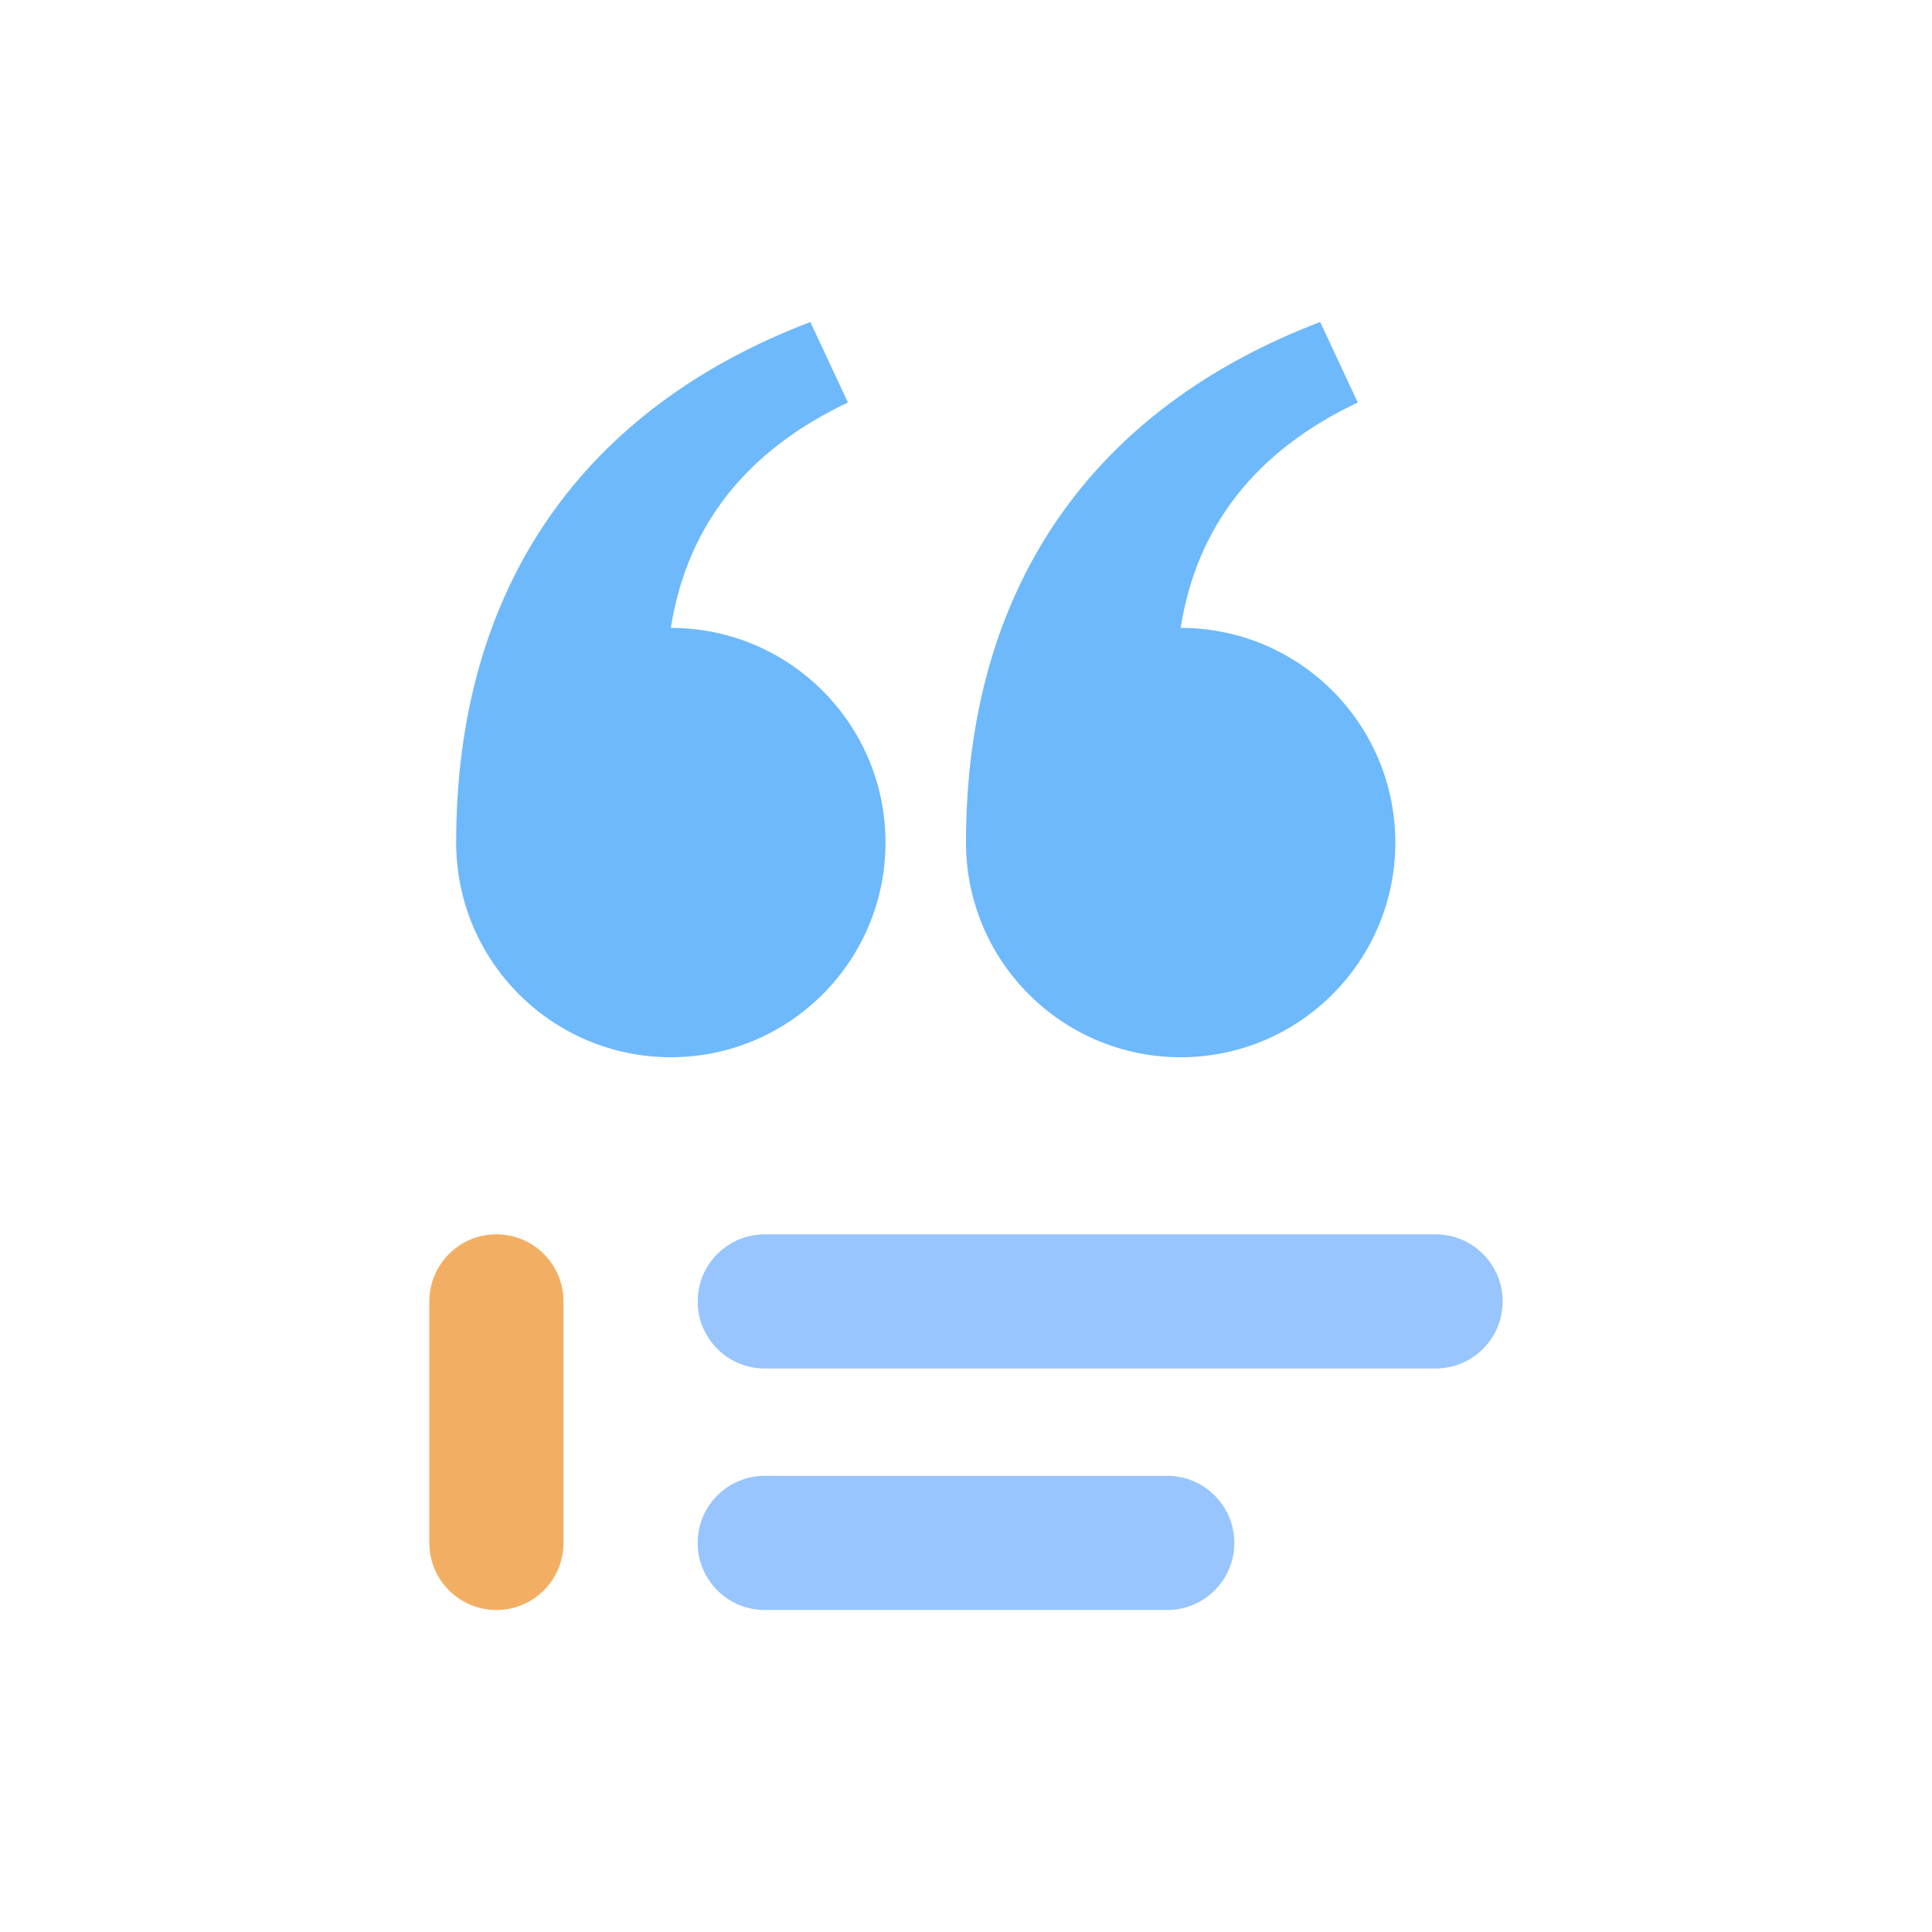
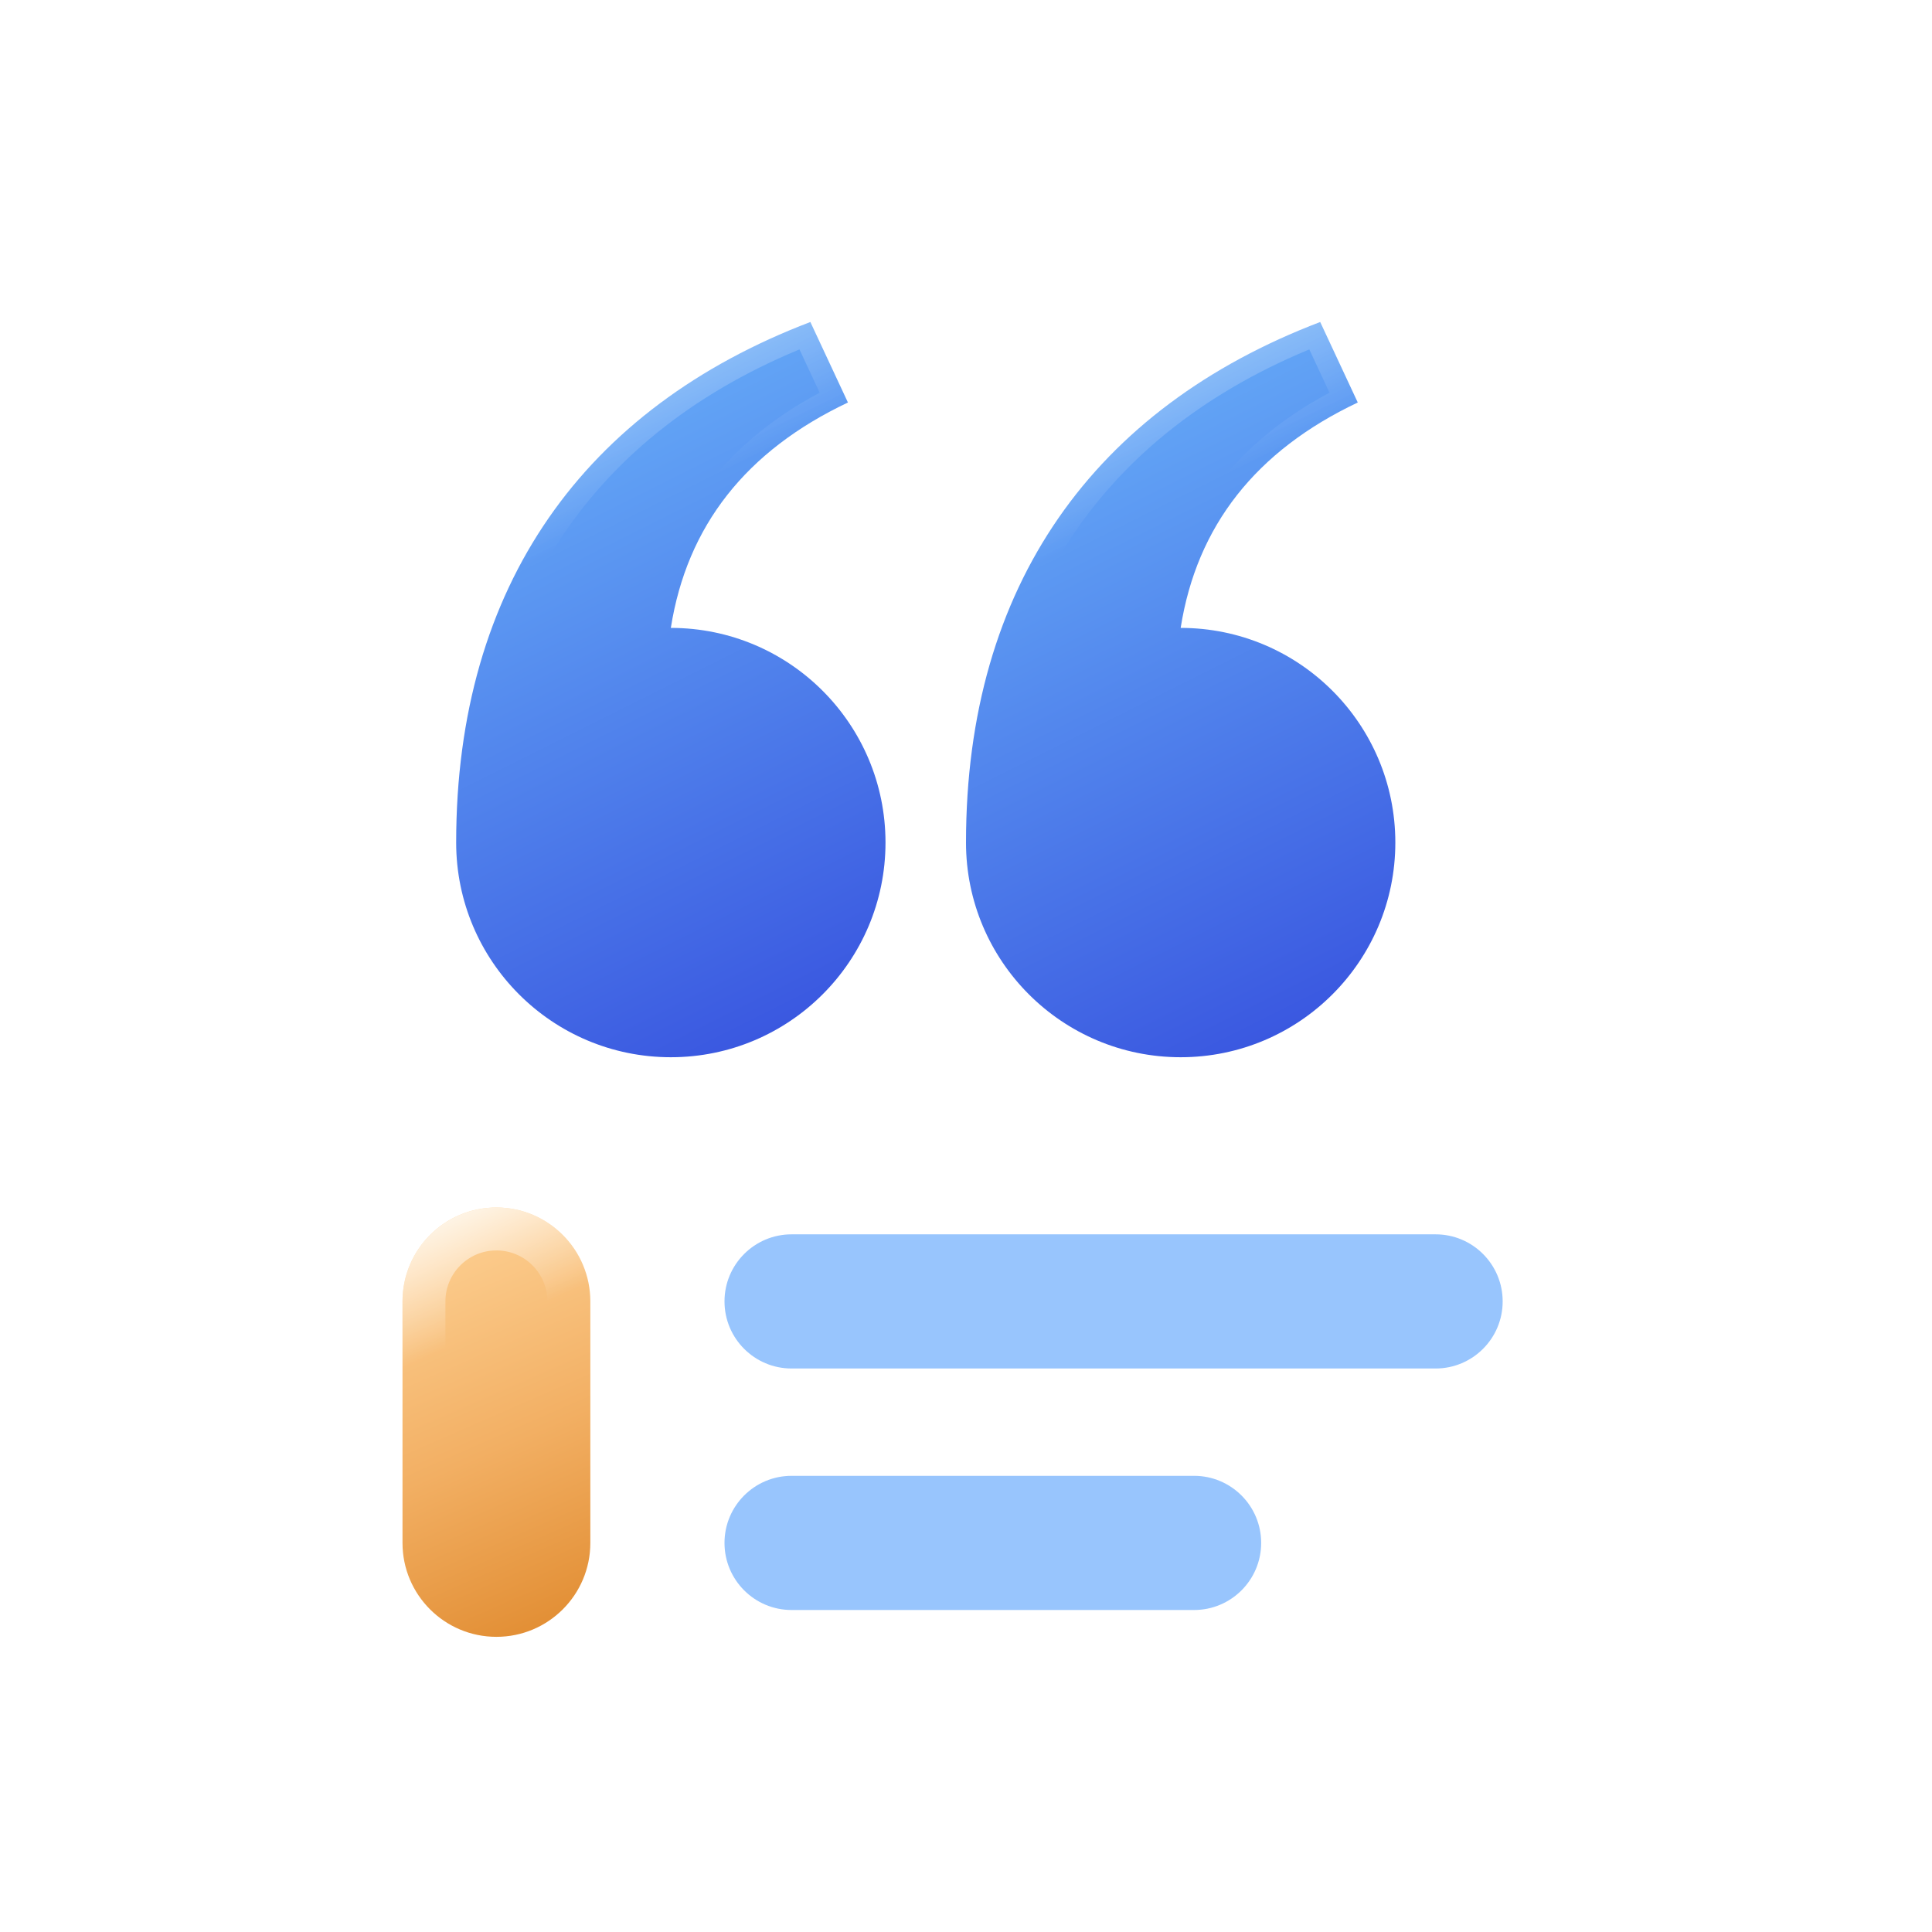
<svg xmlns="http://www.w3.org/2000/svg" width="36" height="36" viewBox="0 0 36 36" fill="none">
  <g fill="url(#quote-marks)">
    <path transform="translate(8.5 11.5)" d="M0 4.2a4 4 0 1 0 4-4c.3-1.9 1.4-3.3 3.3-4.2l-.7-1.5C2.4-3.9 0-0.6 0 4.2z" />
    <path transform="translate(18 11.5)" d="M0 4.2a4 4 0 1 0 4-4c.3-1.9 1.4-3.3 3.3-4.2l-.7-1.5C2.4-3.9 0-0.6 0 4.2z" />
  </g>
-   <rect x="8" y="23" width="2.5" height="7" rx="1.25" fill="#F2AF63" />
-   <rect x="13" y="23" width="15" height="2.5" rx="1.25" fill="#7FB7FC" fill-opacity="0.8" />
-   <rect x="13" y="27.5" width="10" height="2.5" rx="1.25" fill="#7FB7FC" fill-opacity="0.8" />
+   <g stroke="url(#quote-marks-rim)" stroke-width="0.8">
+     <path transform="translate(8.5 11.5)" d="M0 4.2a4 4 0 1 0 4-4c.3-1.9 1.4-3.3 3.3-4.2l-.7-1.5C2.4-3.9 0-0.6 0 4.2z" />
+     <path transform="translate(18 11.5)" d="M0 4.2a4 4 0 1 0 4-4c.3-1.9 1.4-3.3 3.3-4.2l-.7-1.5C2.4-3.9 0-0.6 0 4.2z" />
+   </g>
+   <rect x="7.5" y="22.5" width="3.5" height="8" rx="1.75" fill="url(#quote-bar)" />
+   <rect x="7.9" y="22.9" width="2.7" height="7.2" rx="1.35" stroke="url(#quote-bar-rim)" stroke-width="0.8" />
+   <rect x="13.5" y="23" width="14.5" height="2.5" rx="1.25" fill="#7FB7FC" fill-opacity="0.8" />
+   <rect x="13.5" y="27.5" width="10" height="2.5" rx="1.25" fill="#7FB7FC" fill-opacity="0.8" />
  <defs>
-     <linearGradient id="quote-marks" x1="8" y1="6" x2="27" y2="20" gradientUnits="userSpaceOnUse">
+     <linearGradient id="quote-marks" x1="0" y1="-5.5" x2="7" y2="8.5" gradientUnits="userSpaceOnUse">
      <stop stop-color="#6DB9FB" />
      <stop offset="1" stop-color="#3650DE" />
    </linearGradient>
+     <linearGradient id="quote-marks-rim" x1="0" y1="-5.5" x2="5" y2="5" gradientUnits="userSpaceOnUse">
+       <stop stop-color="#FFFFFF" stop-opacity="0.6" />
+       <stop offset="0.4" stop-color="#FFFFFF" stop-opacity="0" />
+     </linearGradient>
+     <linearGradient id="quote-bar" x1="7.5" y1="22.5" x2="11" y2="30.5" gradientUnits="userSpaceOnUse">
+       <stop stop-color="#FFD59A" />
+       <stop offset="0.55" stop-color="#F2AF63" />
+       <stop offset="1" stop-color="#E08A2E" />
+     </linearGradient>
+     <linearGradient id="quote-bar-rim" x1="7.5" y1="22.5" x2="10" y2="28" gradientUnits="userSpaceOnUse">
+       <stop stop-color="#FFFFFF" stop-opacity="0.95" />
+       <stop offset="0.45" stop-color="#FFFFFF" stop-opacity="0" />
+     </linearGradient>
  </defs>
</svg>
